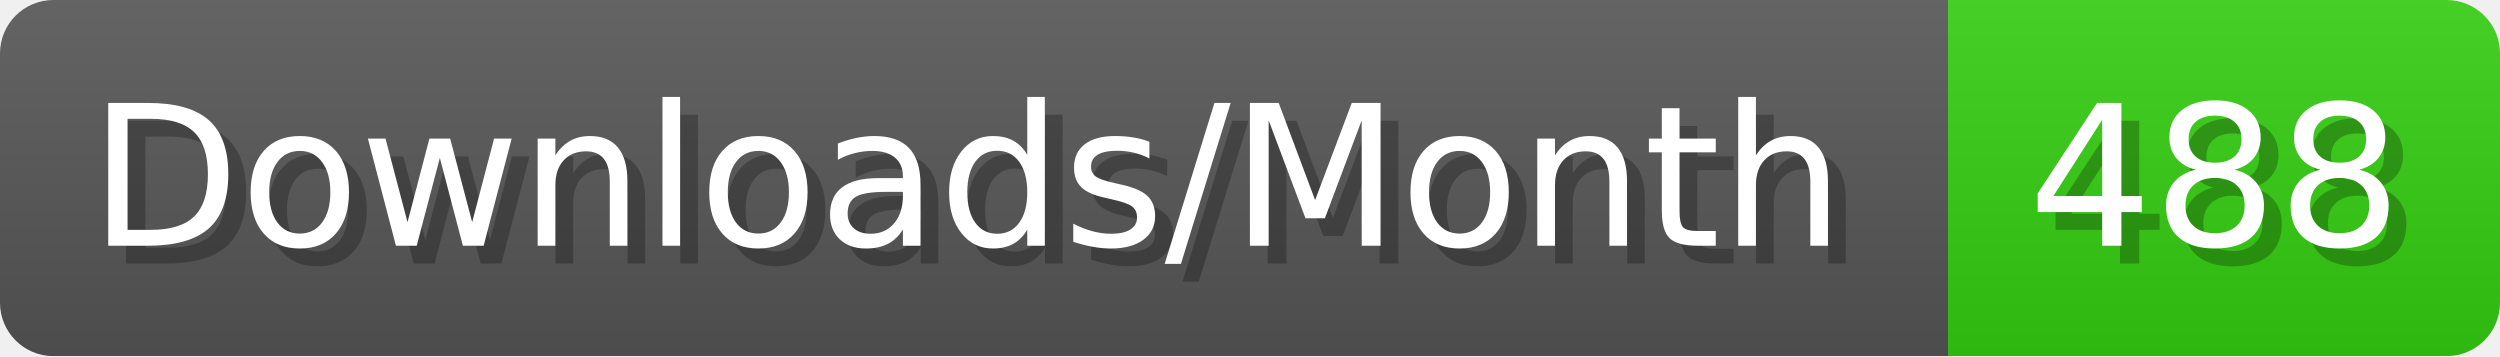
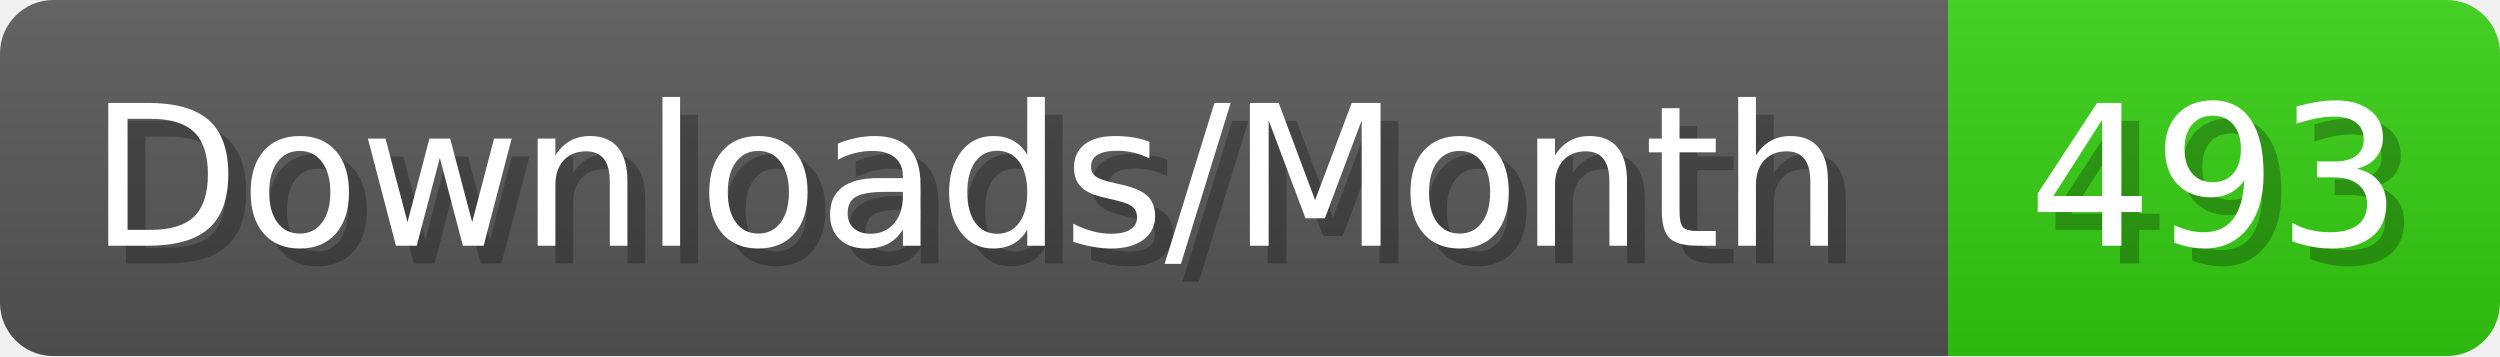
- <svg xmlns="http://www.w3.org/2000/svg" width="140.4" height="20" viewBox="0 0 1404 200" role="img" aria-label="Downloads/Month: 488">
+ <svg xmlns="http://www.w3.org/2000/svg" width="140.4" height="20" viewBox="0 0 1404 200" role="img" aria-label="Downloads/Month: 493">
  <linearGradient id="YlXUI" x2="0" y2="100%">
    <stop offset="0" stop-opacity=".1" stop-color="#EEE" />
    <stop offset="1" stop-opacity=".1" />
  </linearGradient>
  <mask id="JHhop">
    <rect width="1404" height="200" rx="30" fill="#FFF" />
  </mask>
  <g mask="url(#JHhop)">
    <rect width="1094" height="200" fill="#555" />
    <rect width="310" height="200" fill="#3C1" x="1094" />
    <rect width="1404" height="200" fill="url(#YlXUI)" />
  </g>
  <g aria-hidden="true" fill="#fff" text-anchor="start" font-family="Verdana,DejaVu Sans,sans-serif" font-size="110">
    <text x="60" y="148" textLength="994" fill="#000" opacity="0.25">Downloads/Month</text>
    <text x="50" y="138" textLength="994">Downloads/Month</text>
-     <text x="1149" y="148" textLength="210" fill="#000" opacity="0.25">488</text>
-     <text x="1139" y="138" textLength="210">488</text>
+     <text x="1149" y="148" textLength="210" fill="#000" opacity="0.25">493</text>
+     <text x="1139" y="138" textLength="210">493</text>
  </g>
</svg>
